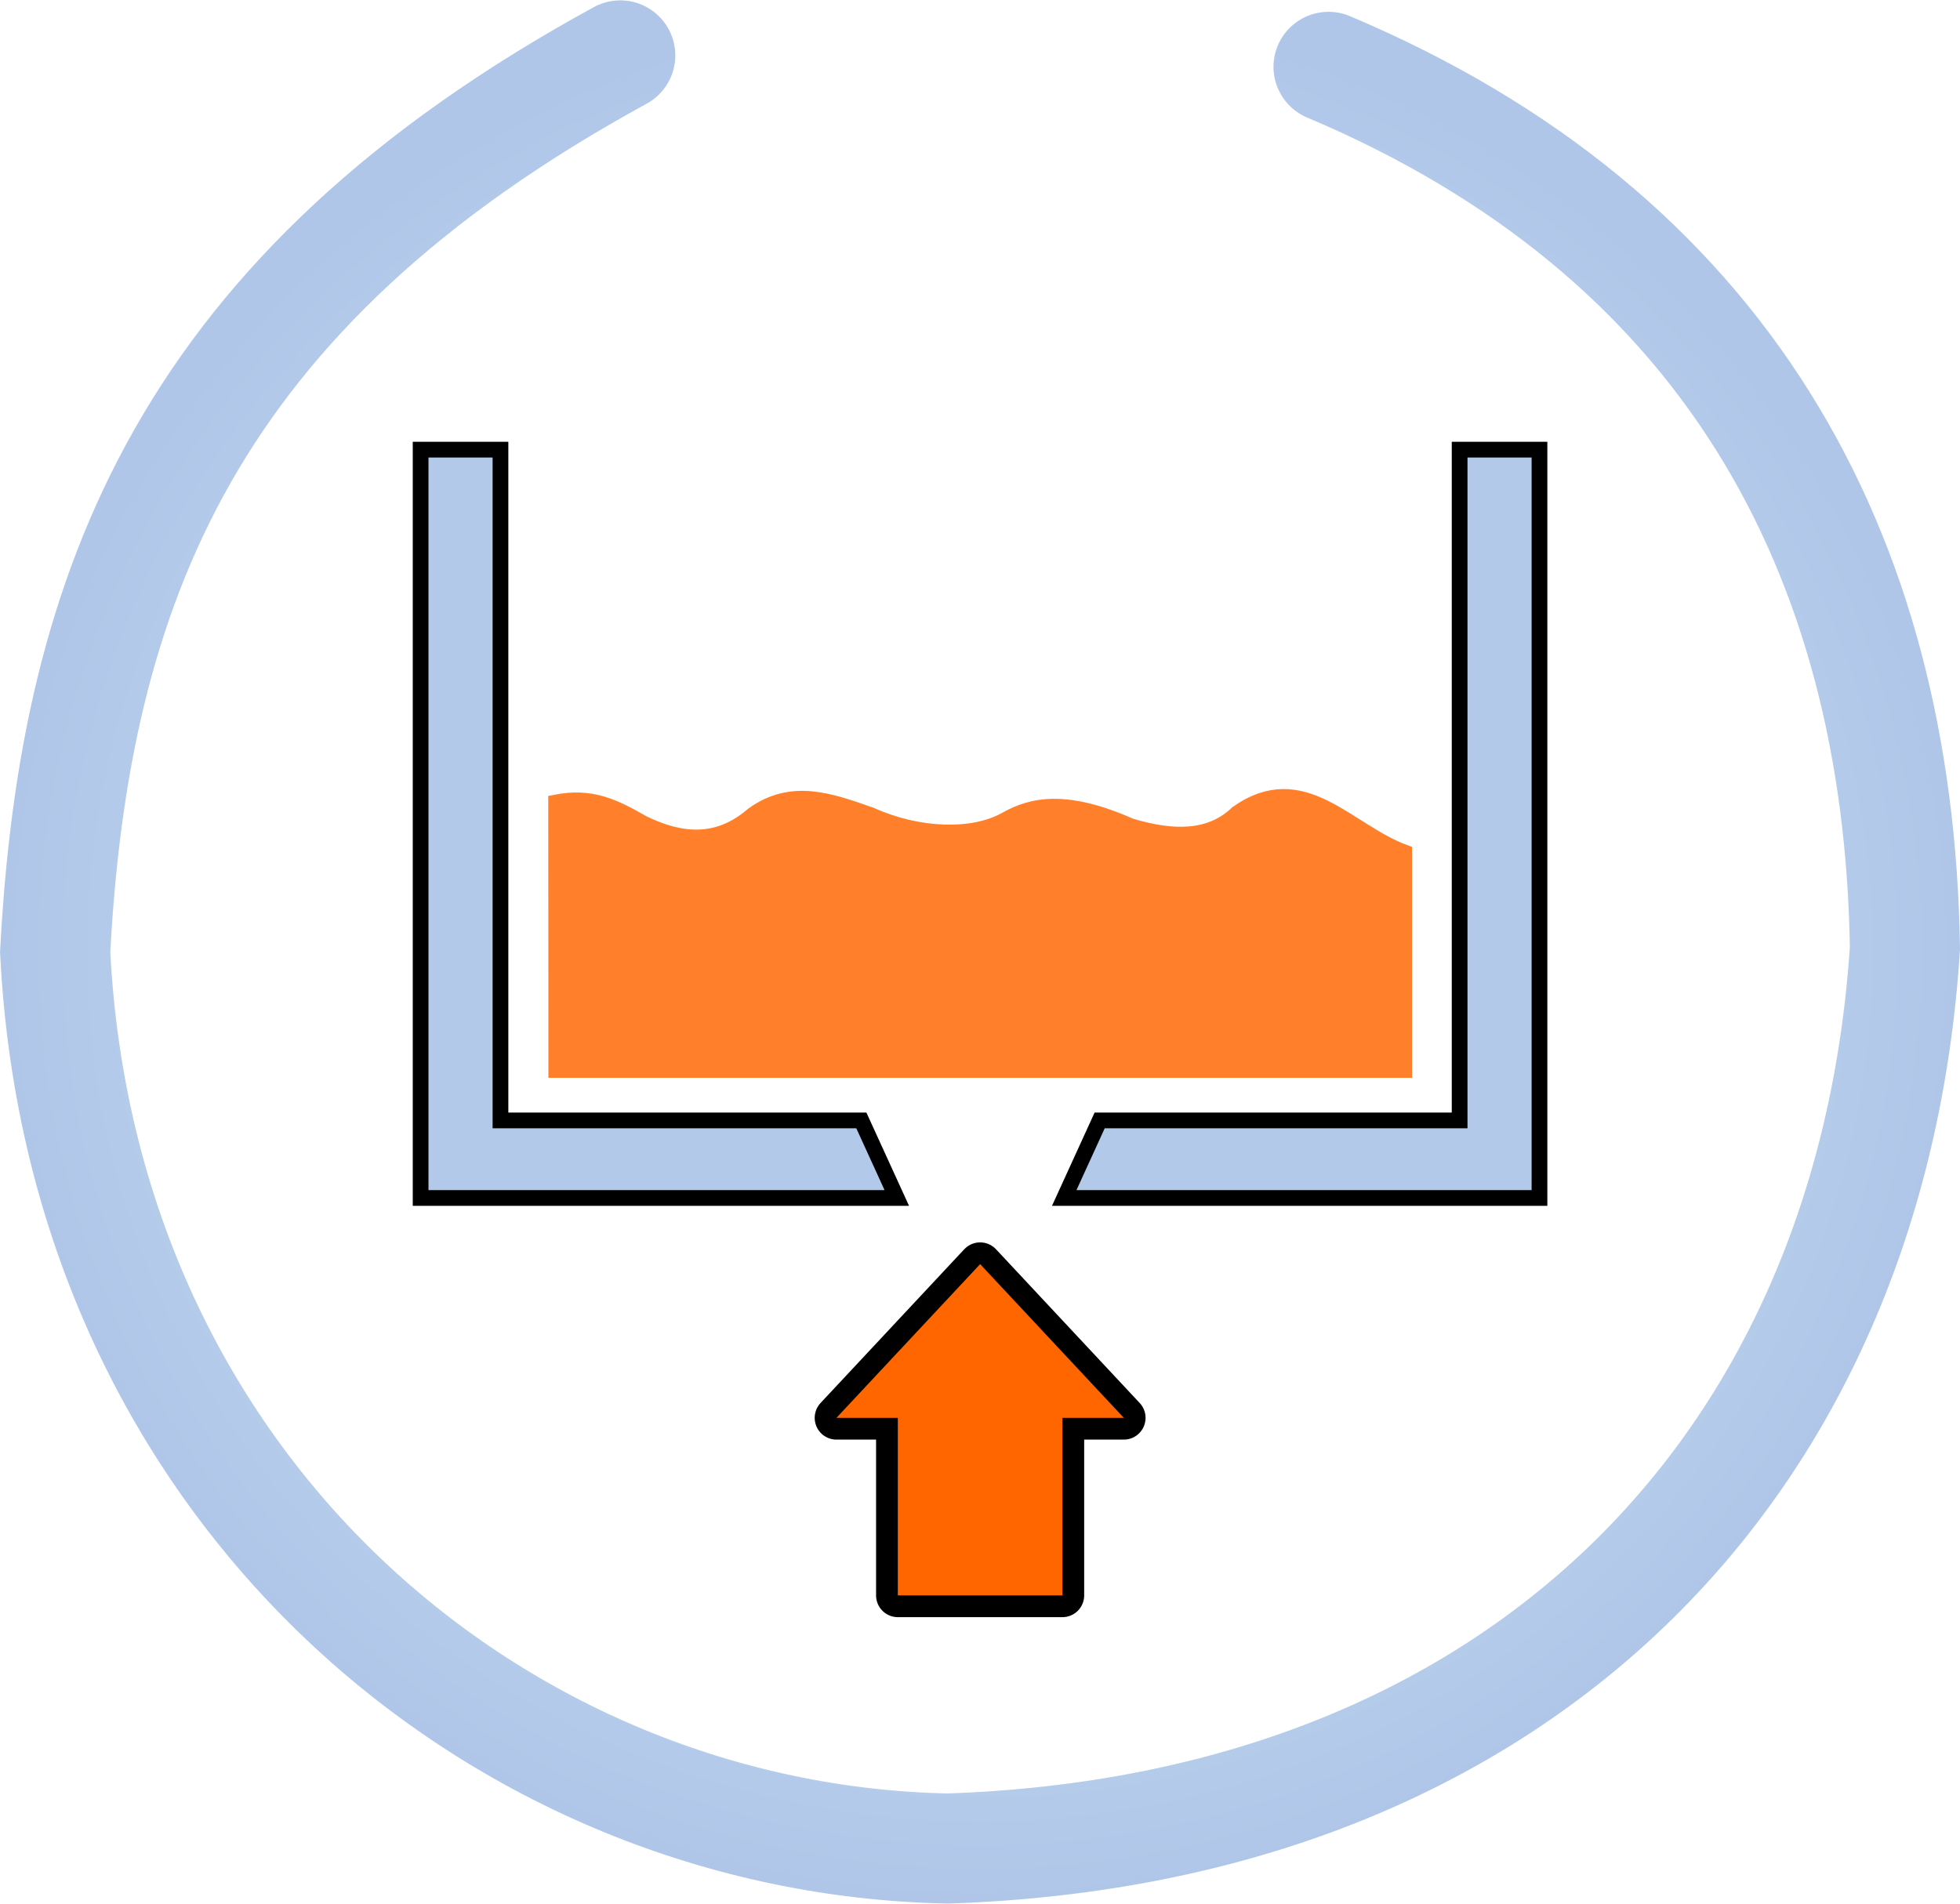
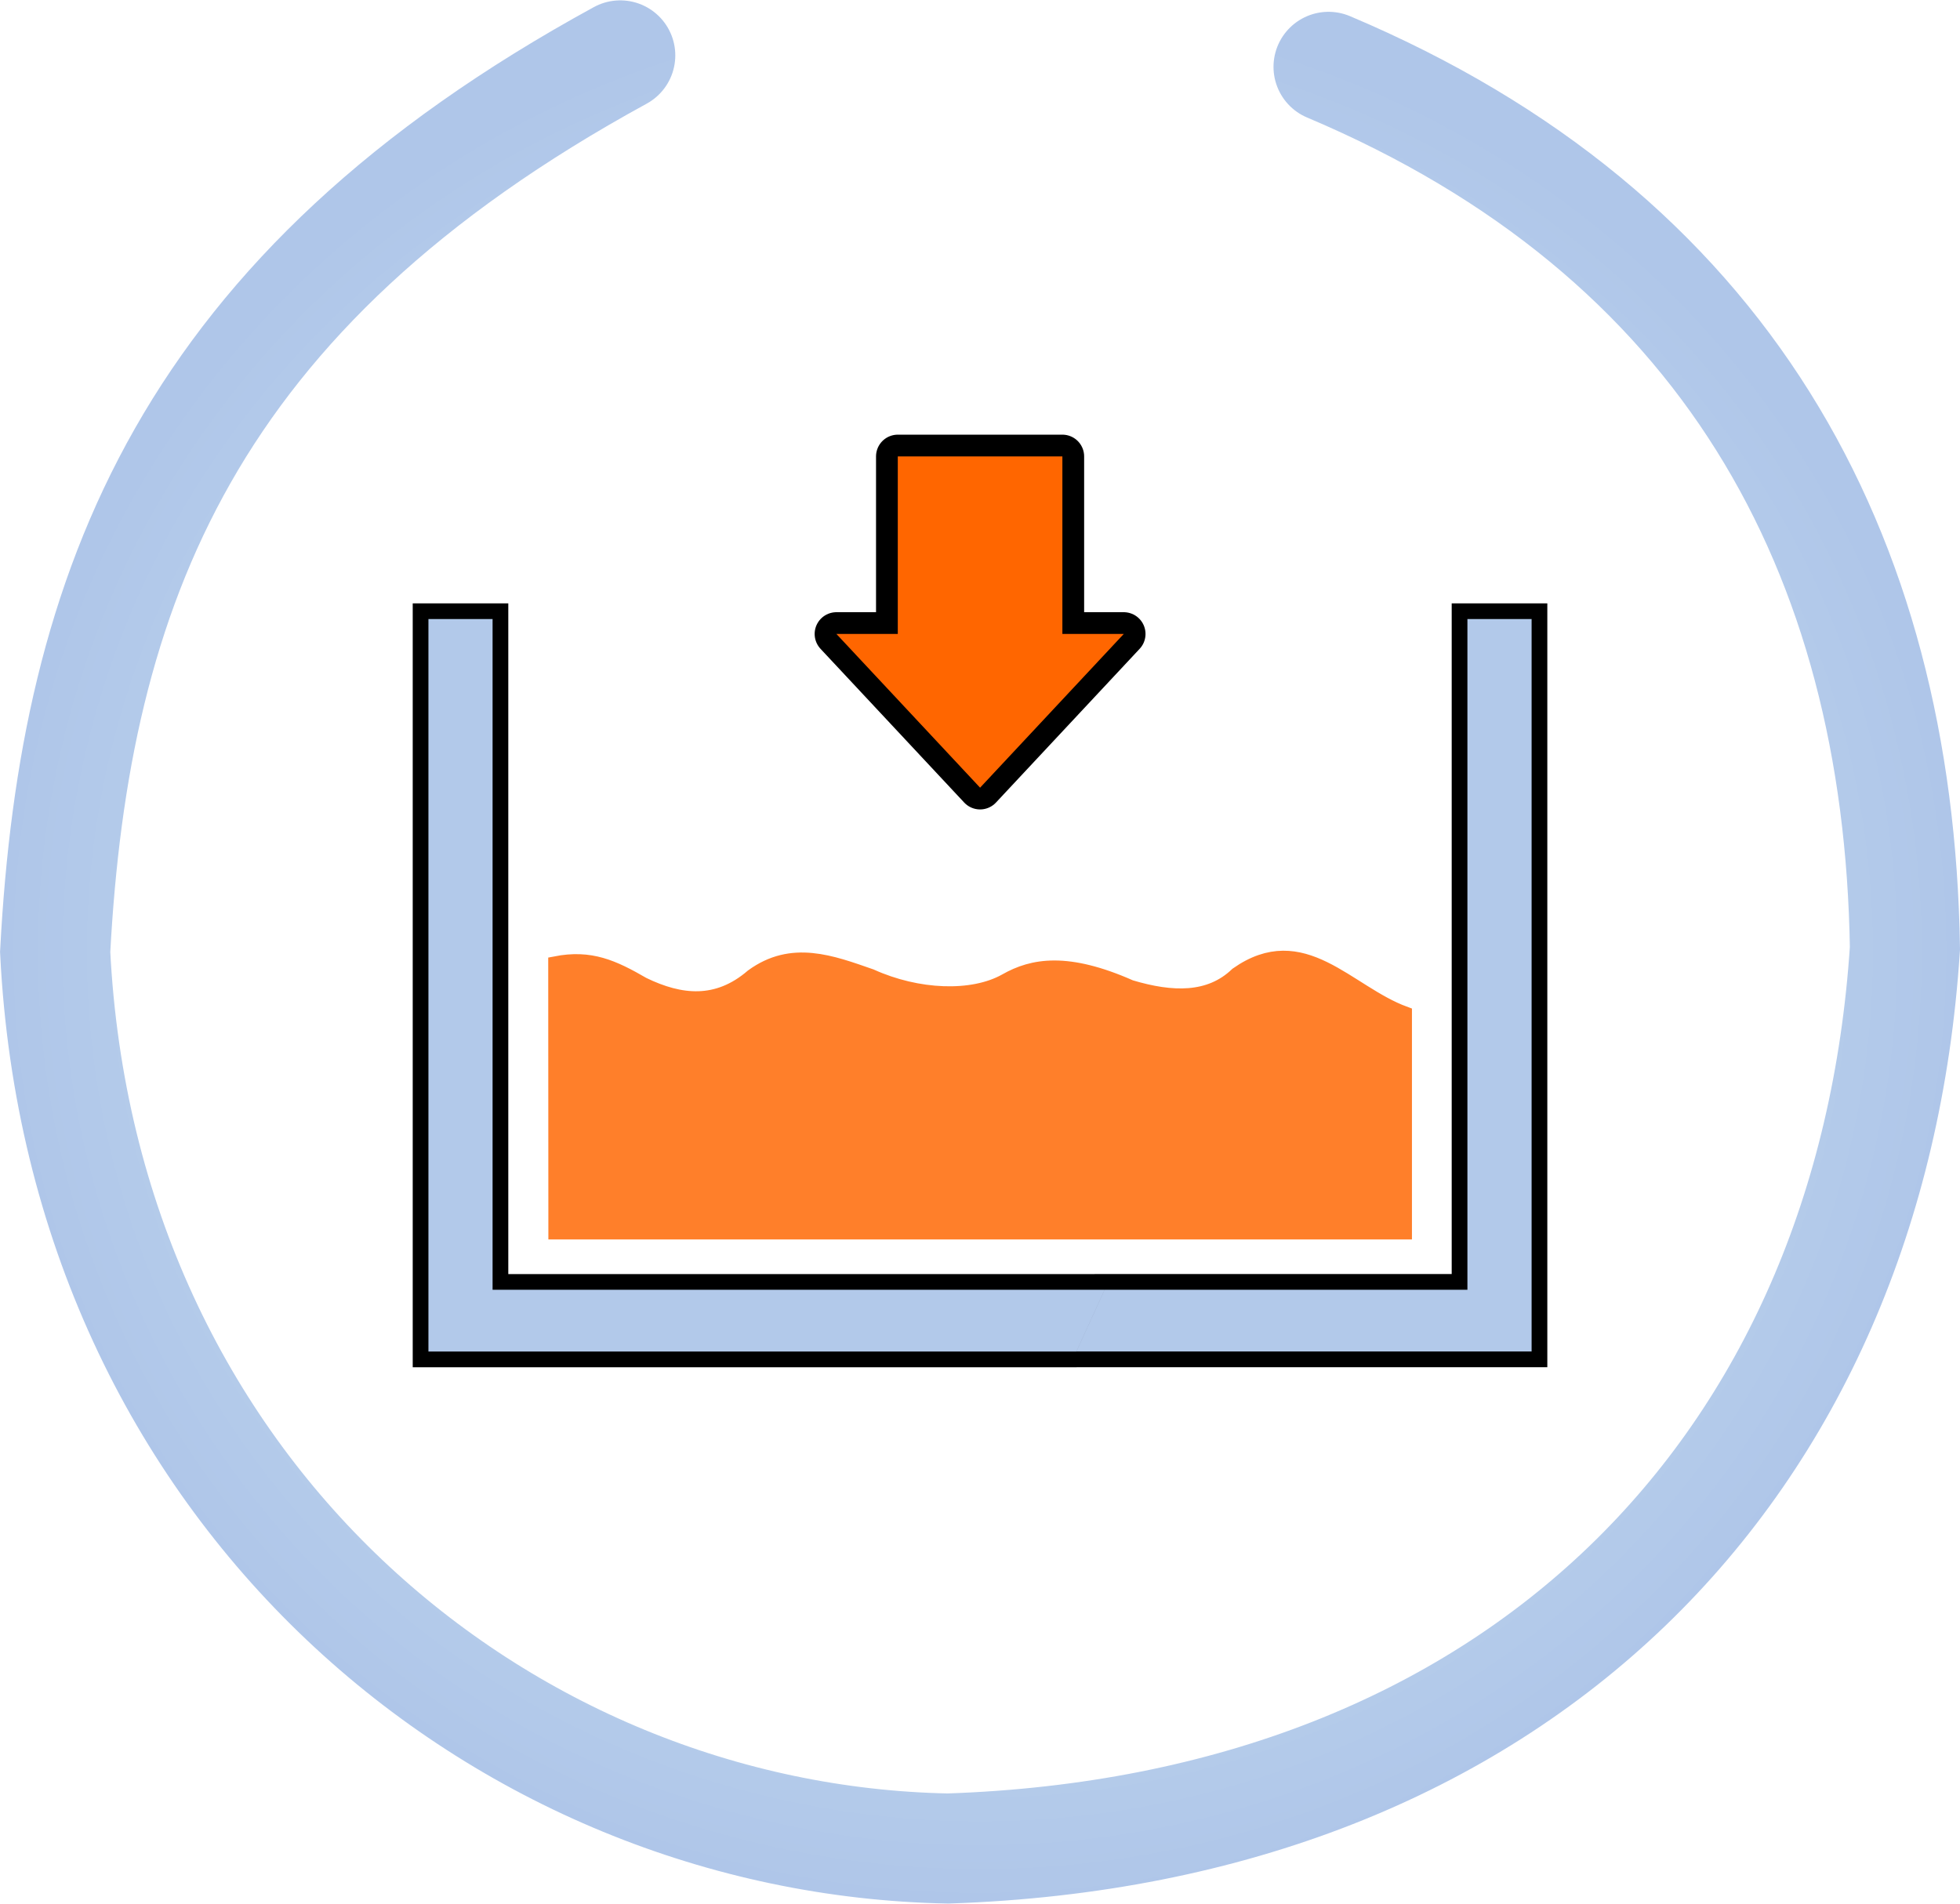
<svg xmlns="http://www.w3.org/2000/svg" xmlns:xlink="http://www.w3.org/1999/xlink" width="12.837mm" height="12.469mm" viewBox="0 0 12.837 12.469" version="1.1" id="svg8">
  <defs id="defs2">
    <radialGradient xlink:href="#linearGradient4607" id="radialGradient21080" gradientUnits="userSpaceOnUse" gradientTransform="matrix(1,0,0,0.9713188,-280.3129,217.1863)" cx="73.499" cy="56.568" fx="73.499" fy="56.568" r="6.419" />
    <linearGradient id="linearGradient4607">
      <stop style="stop-color:#d7eef4;stop-opacity:1" offset="0" id="stop4603" />
      <stop style="stop-color:#afc6e9;stop-opacity:1" offset="1" id="stop4605" />
    </linearGradient>
  </defs>
-   <g id="layer1" transform="translate(-41.42657,-106.8671)">
-     <g transform="translate(254.6589,-159.03)" id="g21142">
+   <g id="layer1" transform="translate(-9.577792,-108.8354)">
+     <g transform="translate(222.8101,-157.0617)" id="g12931">
      <path style="fill:none;stroke:url(#radialGradient21080);stroke-width:0.721;stroke-linecap:round;stroke-linejoin:miter;stroke-miterlimit:4;stroke-dasharray:none;stroke-opacity:1" d="m -209.17,266.26 c -2.831,1.547 -3.574,3.484 -3.701,5.873 0.177,3.539 2.921,5.817 5.848,5.873 3.725,-0.125 6.045,-2.491 6.267,-5.897 -0.04,-2.605 -1.182,-4.679 -3.775,-5.774" id="path21062" />
-       <g id="g21135">
-         <path id="path21064" d="m -209.594,271.15 c 0.229,-0.045 0.377,0.023 0.574,0.137 0.245,0.119 0.486,0.144 0.716,-0.054 0.259,-0.189 0.517,-0.09 0.776,0 0.305,0.138 0.664,0.153 0.883,0.03 0.177,-0.101 0.404,-0.141 0.817,0.042 0.274,0.082 0.519,0.088 0.698,-0.084 0.432,-0.304 0.722,0.119 1.098,0.257 v 1.432 h -5.561 z" style="fill:#ff7f2a;stroke:#ff7f2a;stroke-width:0.095px;stroke-linecap:butt;stroke-linejoin:miter;stroke-opacity:1" />
-         <path id="path21066" d="m -210.426,268.894 v 4.799 h 0.049 0.371 2.567 l -0.185,-0.405 h -2.382 v -4.394 z m 6.805,0 v 4.394 h -2.376 l -0.185,0.405 h 2.932 0.049 v -4.799 z" style="opacity:1;fill:#b2c9ea;fill-opacity:1;stroke:#000000;stroke-width:0.206;stroke-linecap:round;stroke-linejoin:miter;stroke-miterlimit:4;stroke-dasharray:none;stroke-dashoffset:0;stroke-opacity:1;paint-order:stroke fill markers" />
-         <path id="path21068" d="m -207.352,276.348 v -1.163 h -0.402 l 0.941,-1.007 0.941,1.007 h -0.402 v 1.163 z" style="opacity:1;fill:#ff6600;fill-opacity:1;stroke:#000000;stroke-width:0.285;stroke-linecap:round;stroke-linejoin:round;stroke-miterlimit:4;stroke-dasharray:none;stroke-dashoffset:5.373;stroke-opacity:1;paint-order:stroke fill markers" />
+       <g id="g12818" transform="translate(0.4677434,33.13392)">
+         <path id="path12809" d="m -210.062,239.075 c 0.229,-0.045 0.377,0.023 0.574,0.137 0.245,0.119 0.486,0.144 0.716,-0.054 0.259,-0.189 0.517,-0.09 0.776,0 0.305,0.138 0.664,0.153 0.883,0.03 0.177,-0.101 0.404,-0.141 0.817,0.042 0.274,0.082 0.519,0.088 0.698,-0.084 0.432,-0.304 0.722,0.119 1.098,0.257 v 1.432 h -5.561 z" style="fill:#ff7f2a;stroke:#ff7f2a;stroke-width:0.095px;stroke-linecap:butt;stroke-linejoin:miter;stroke-opacity:1" />
+         <g id="g12815">
+           <path id="path12811" transform="scale(0.2645833)" d="m -780.342,911.668 h -6.148 -9.002 V 895.062 h -1.588 v 18.135 h 0.188 1.4 9.701 4.75 m 9.68,-18.135 v 16.605 h -8.98 l -0.699,1.529 h 11.082 0.186 V 895.062 Z" style="opacity:1;fill:#b2c9ea;fill-opacity:1;stroke:#000000;stroke-width:0.778;stroke-linecap:round;stroke-linejoin:miter;stroke-miterlimit:4;stroke-dasharray:none;stroke-dashoffset:0;stroke-opacity:1;paint-order:stroke fill markers" />
+           <path style="opacity:1;fill:#ff6600;fill-opacity:1;stroke:#000000;stroke-width:0.285;stroke-linecap:round;stroke-linejoin:round;stroke-miterlimit:4;stroke-dasharray:none;stroke-dashoffset:5.373;stroke-opacity:1;paint-order:stroke fill markers" d="m -207.82,235.753 v 1.163 h -0.402 l 0.941,1.007 0.941,-1.007 h -0.402 v -1.163 z" id="path12813" />
+         </g>
      </g>
    </g>
  </g>
</svg>
